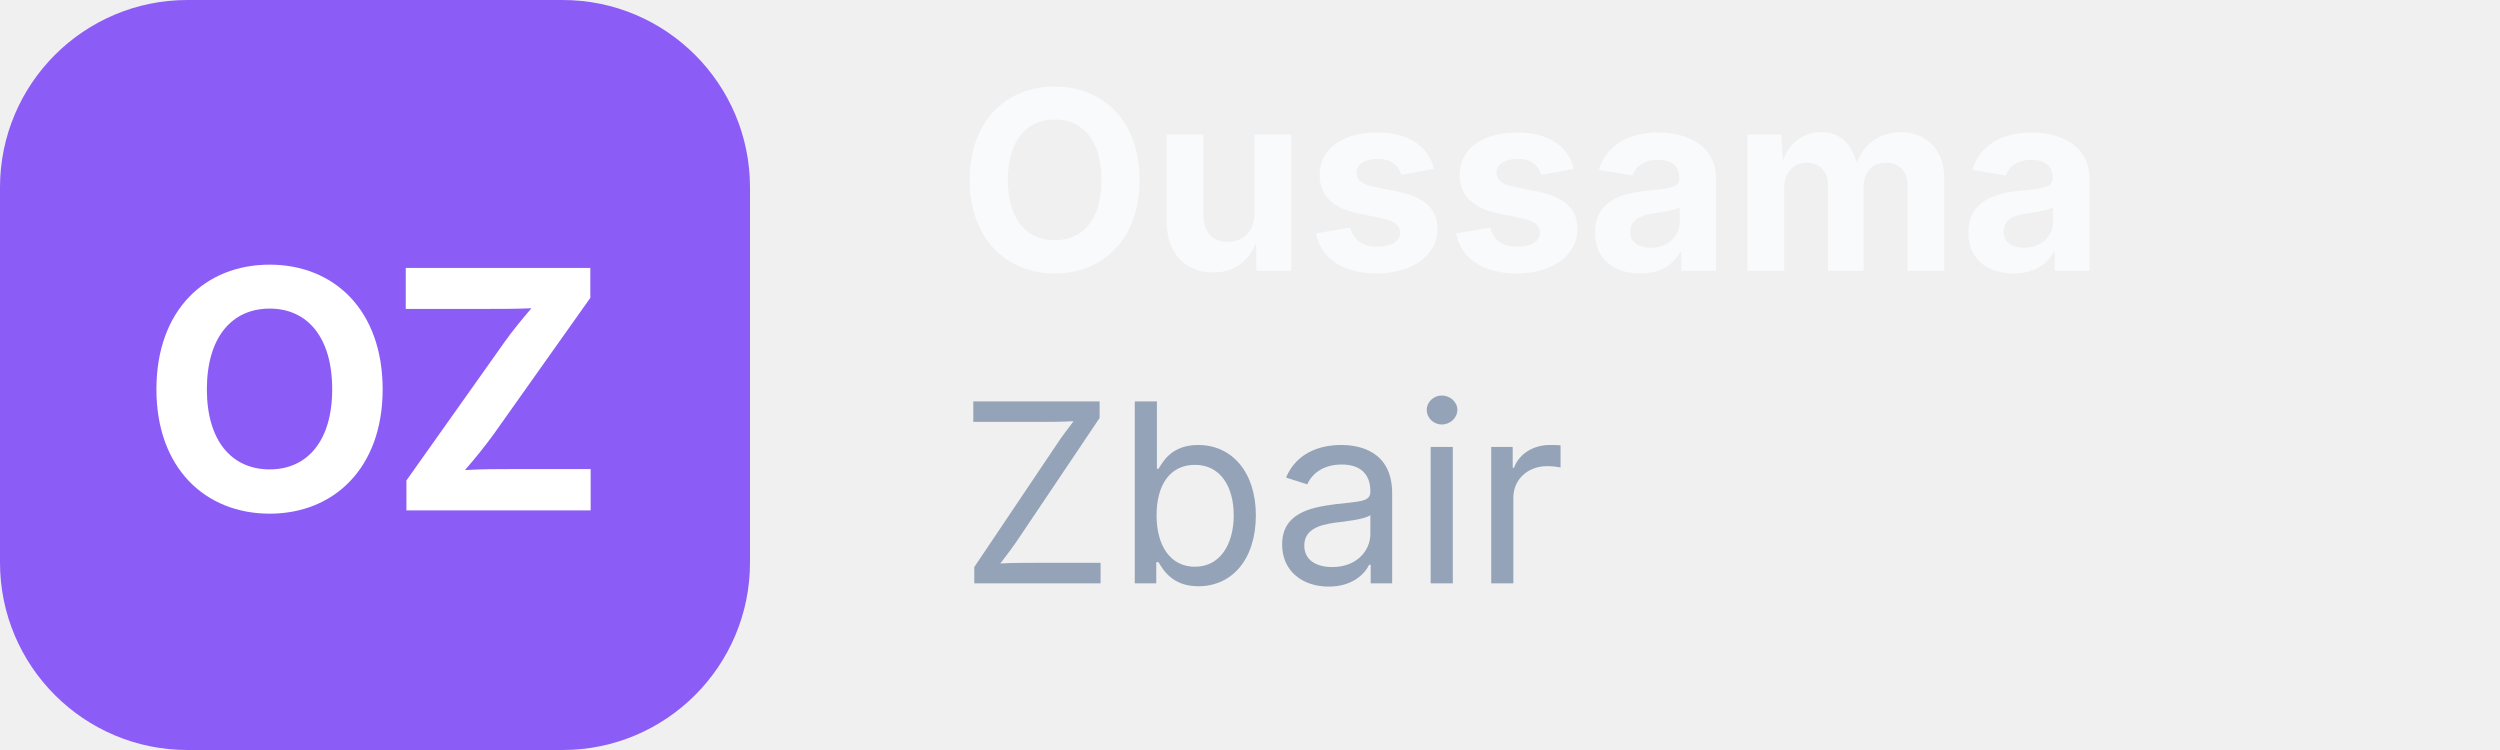
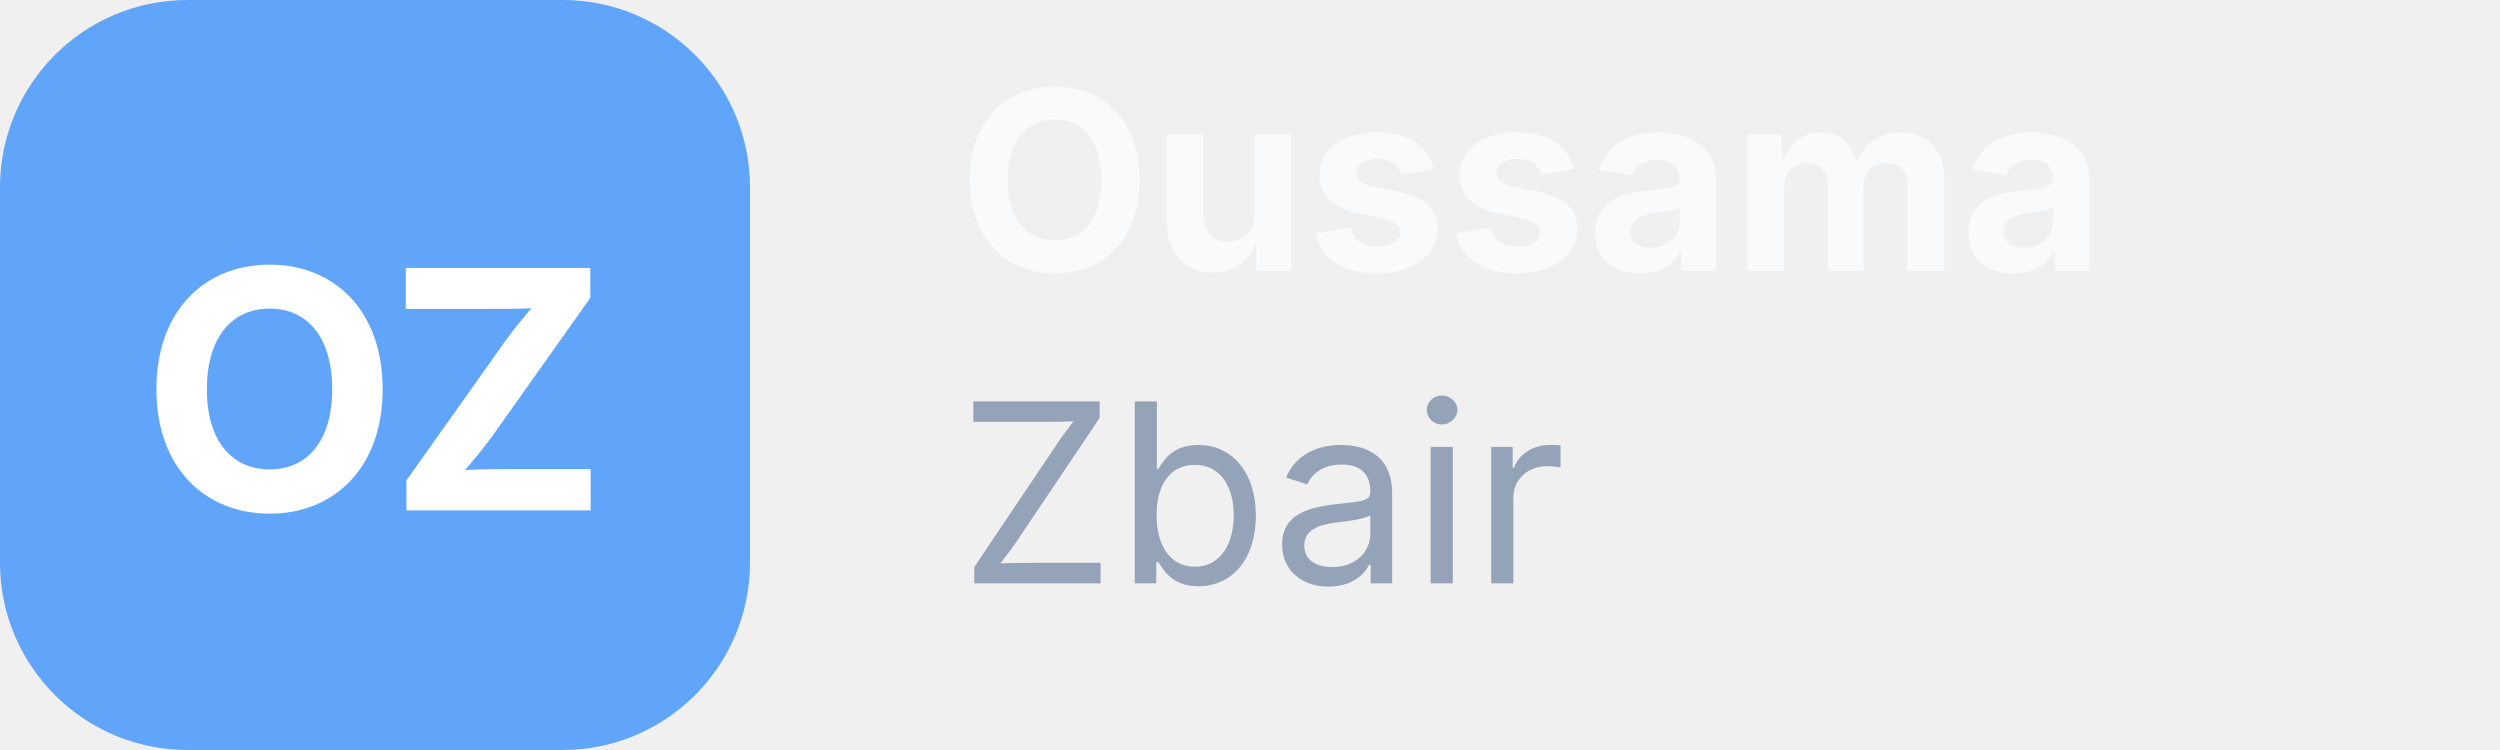
<svg xmlns="http://www.w3.org/2000/svg" viewBox="0 0 120 36" fill="none">
-   <rect width="36" height="36" rx="9" fill="#8b5cf6" />
+   <rect width="36" height="36" rx="9" fill="#60a5fa" />
  <text x="18" y="24.5" font-family="Inter, system-ui, sans-serif" font-size="16" font-weight="700" fill="white" text-anchor="middle" dominant-baseline="auto" letter-spacing="-0.5">OZ</text>
  <text x="46" y="13" font-family="Inter, system-ui, sans-serif" font-size="12" font-weight="700" fill="#f8fafc" dominant-baseline="auto">Oussama</text>
  <text x="46" y="28" font-family="Inter, system-ui, sans-serif" font-size="12" font-weight="400" fill="#94a3b8" dominant-baseline="auto">Zbair</text>
</svg>
